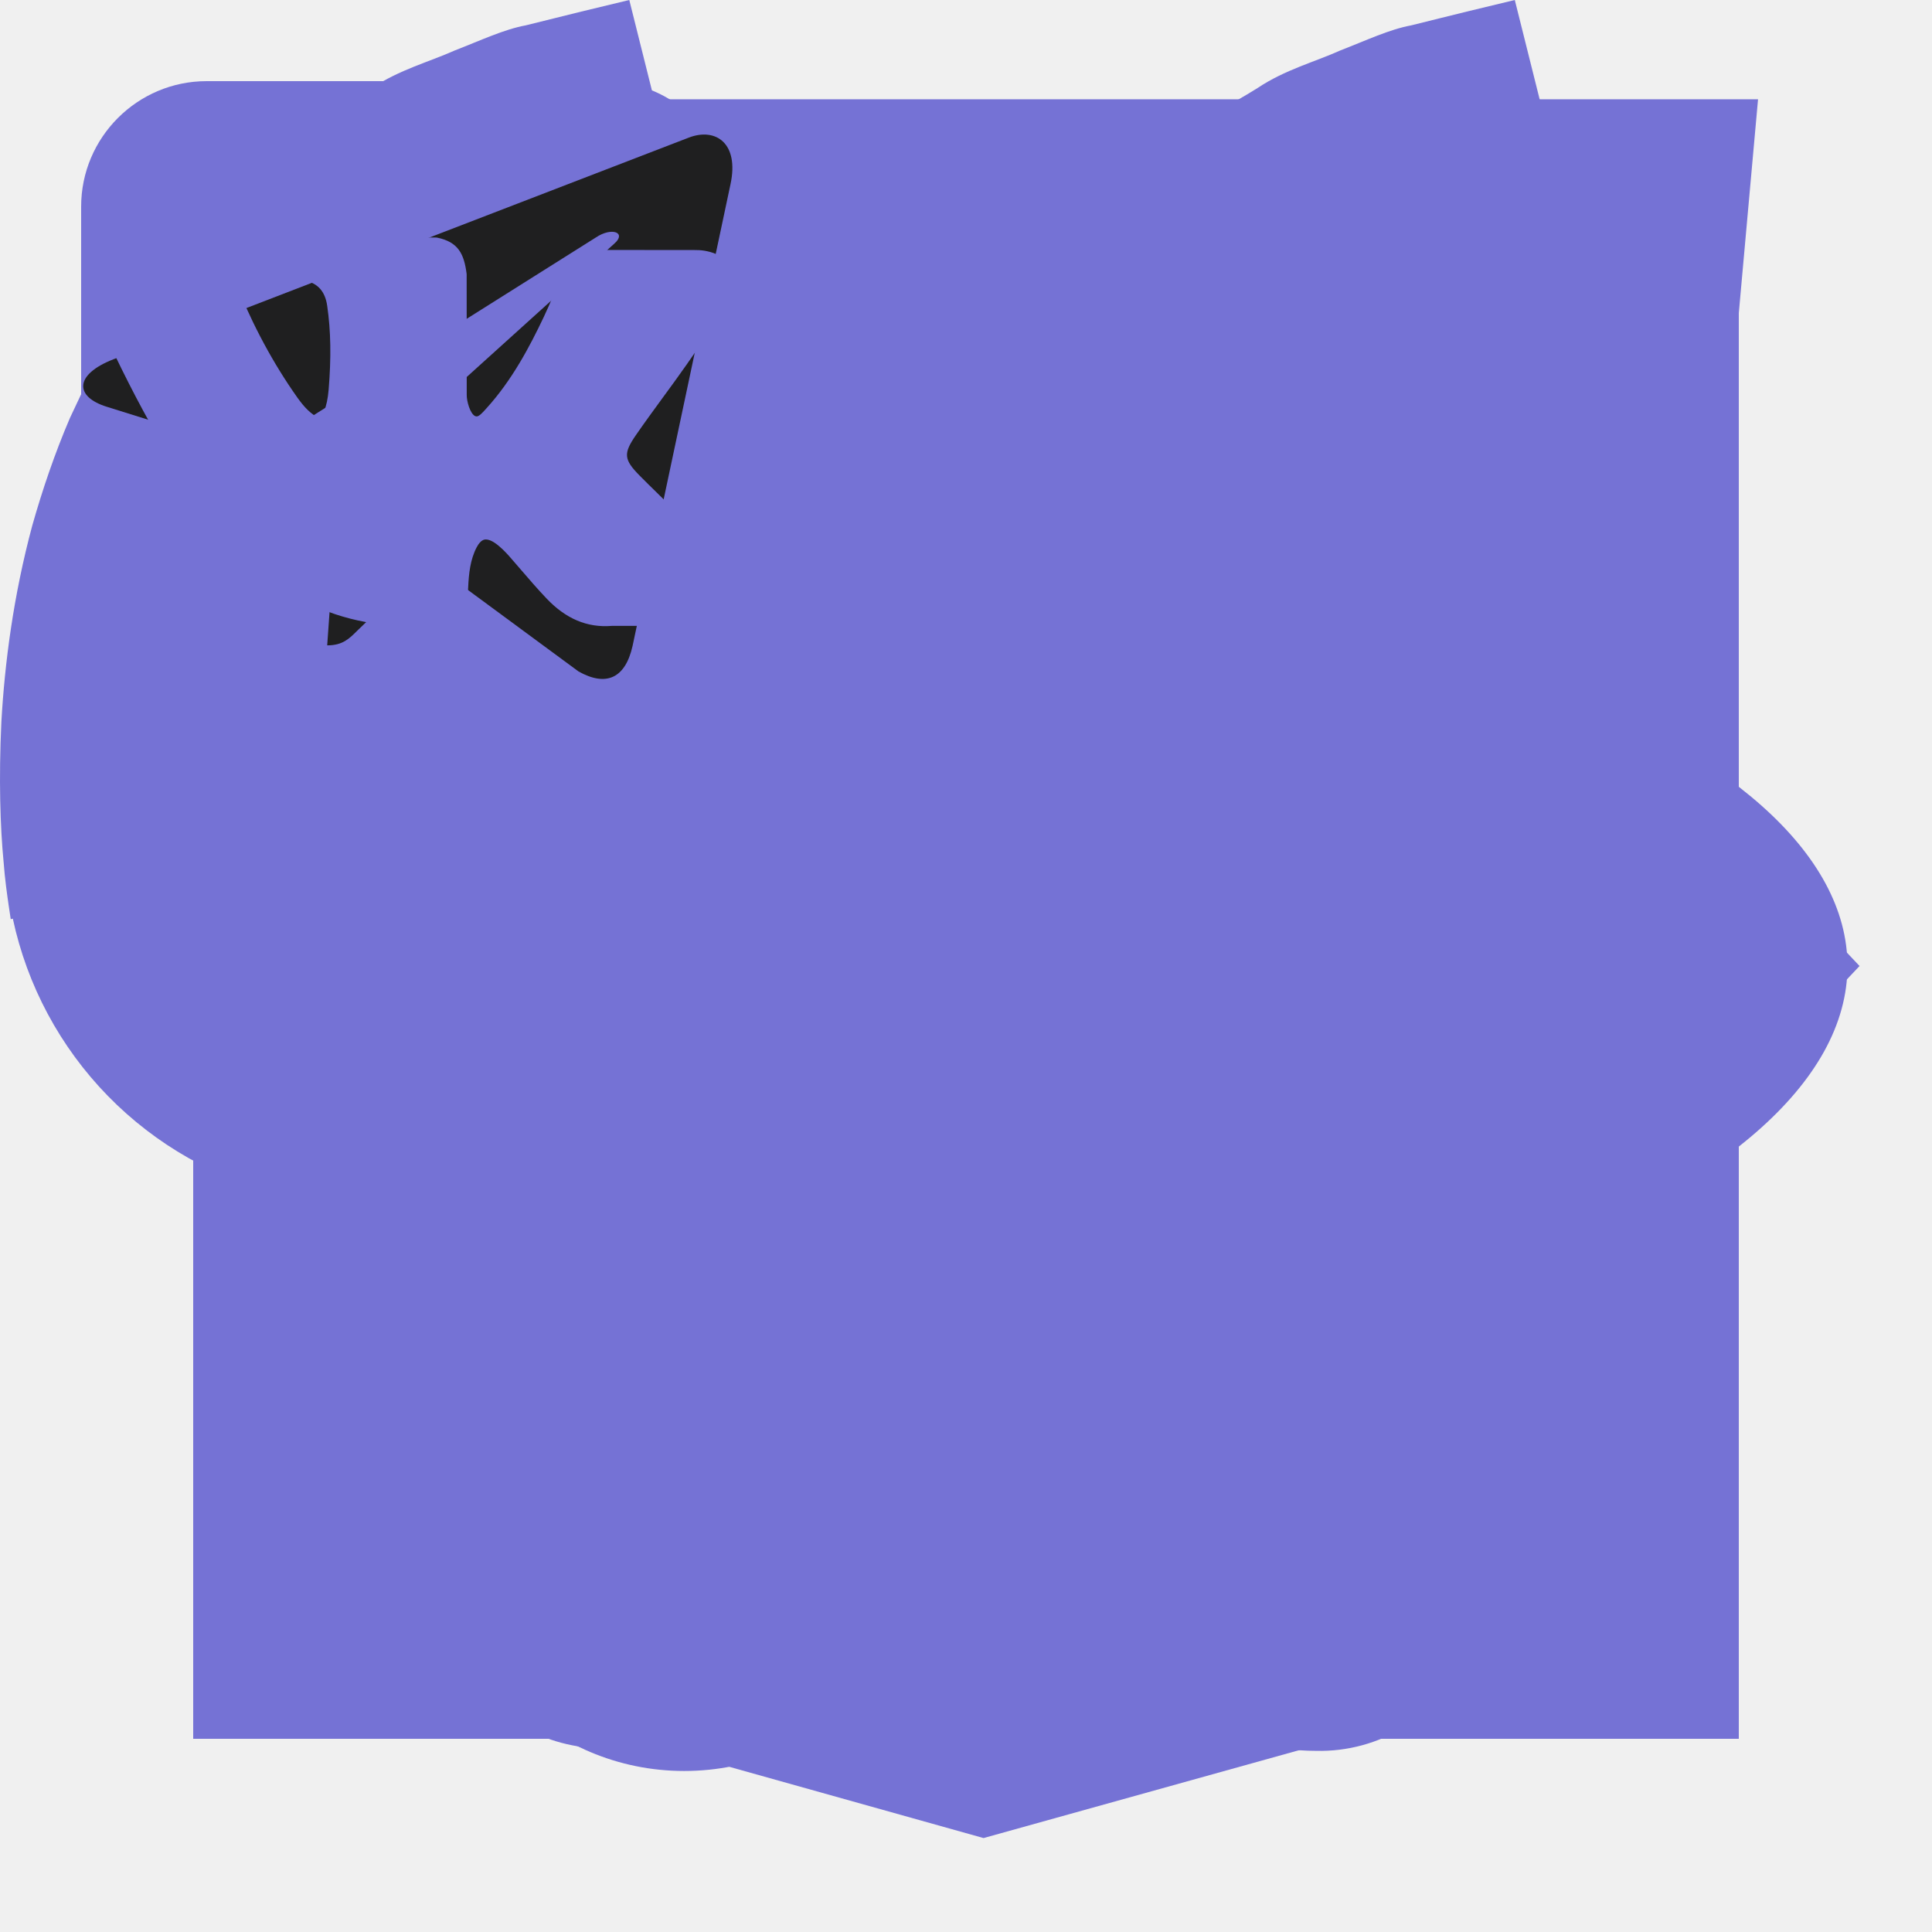
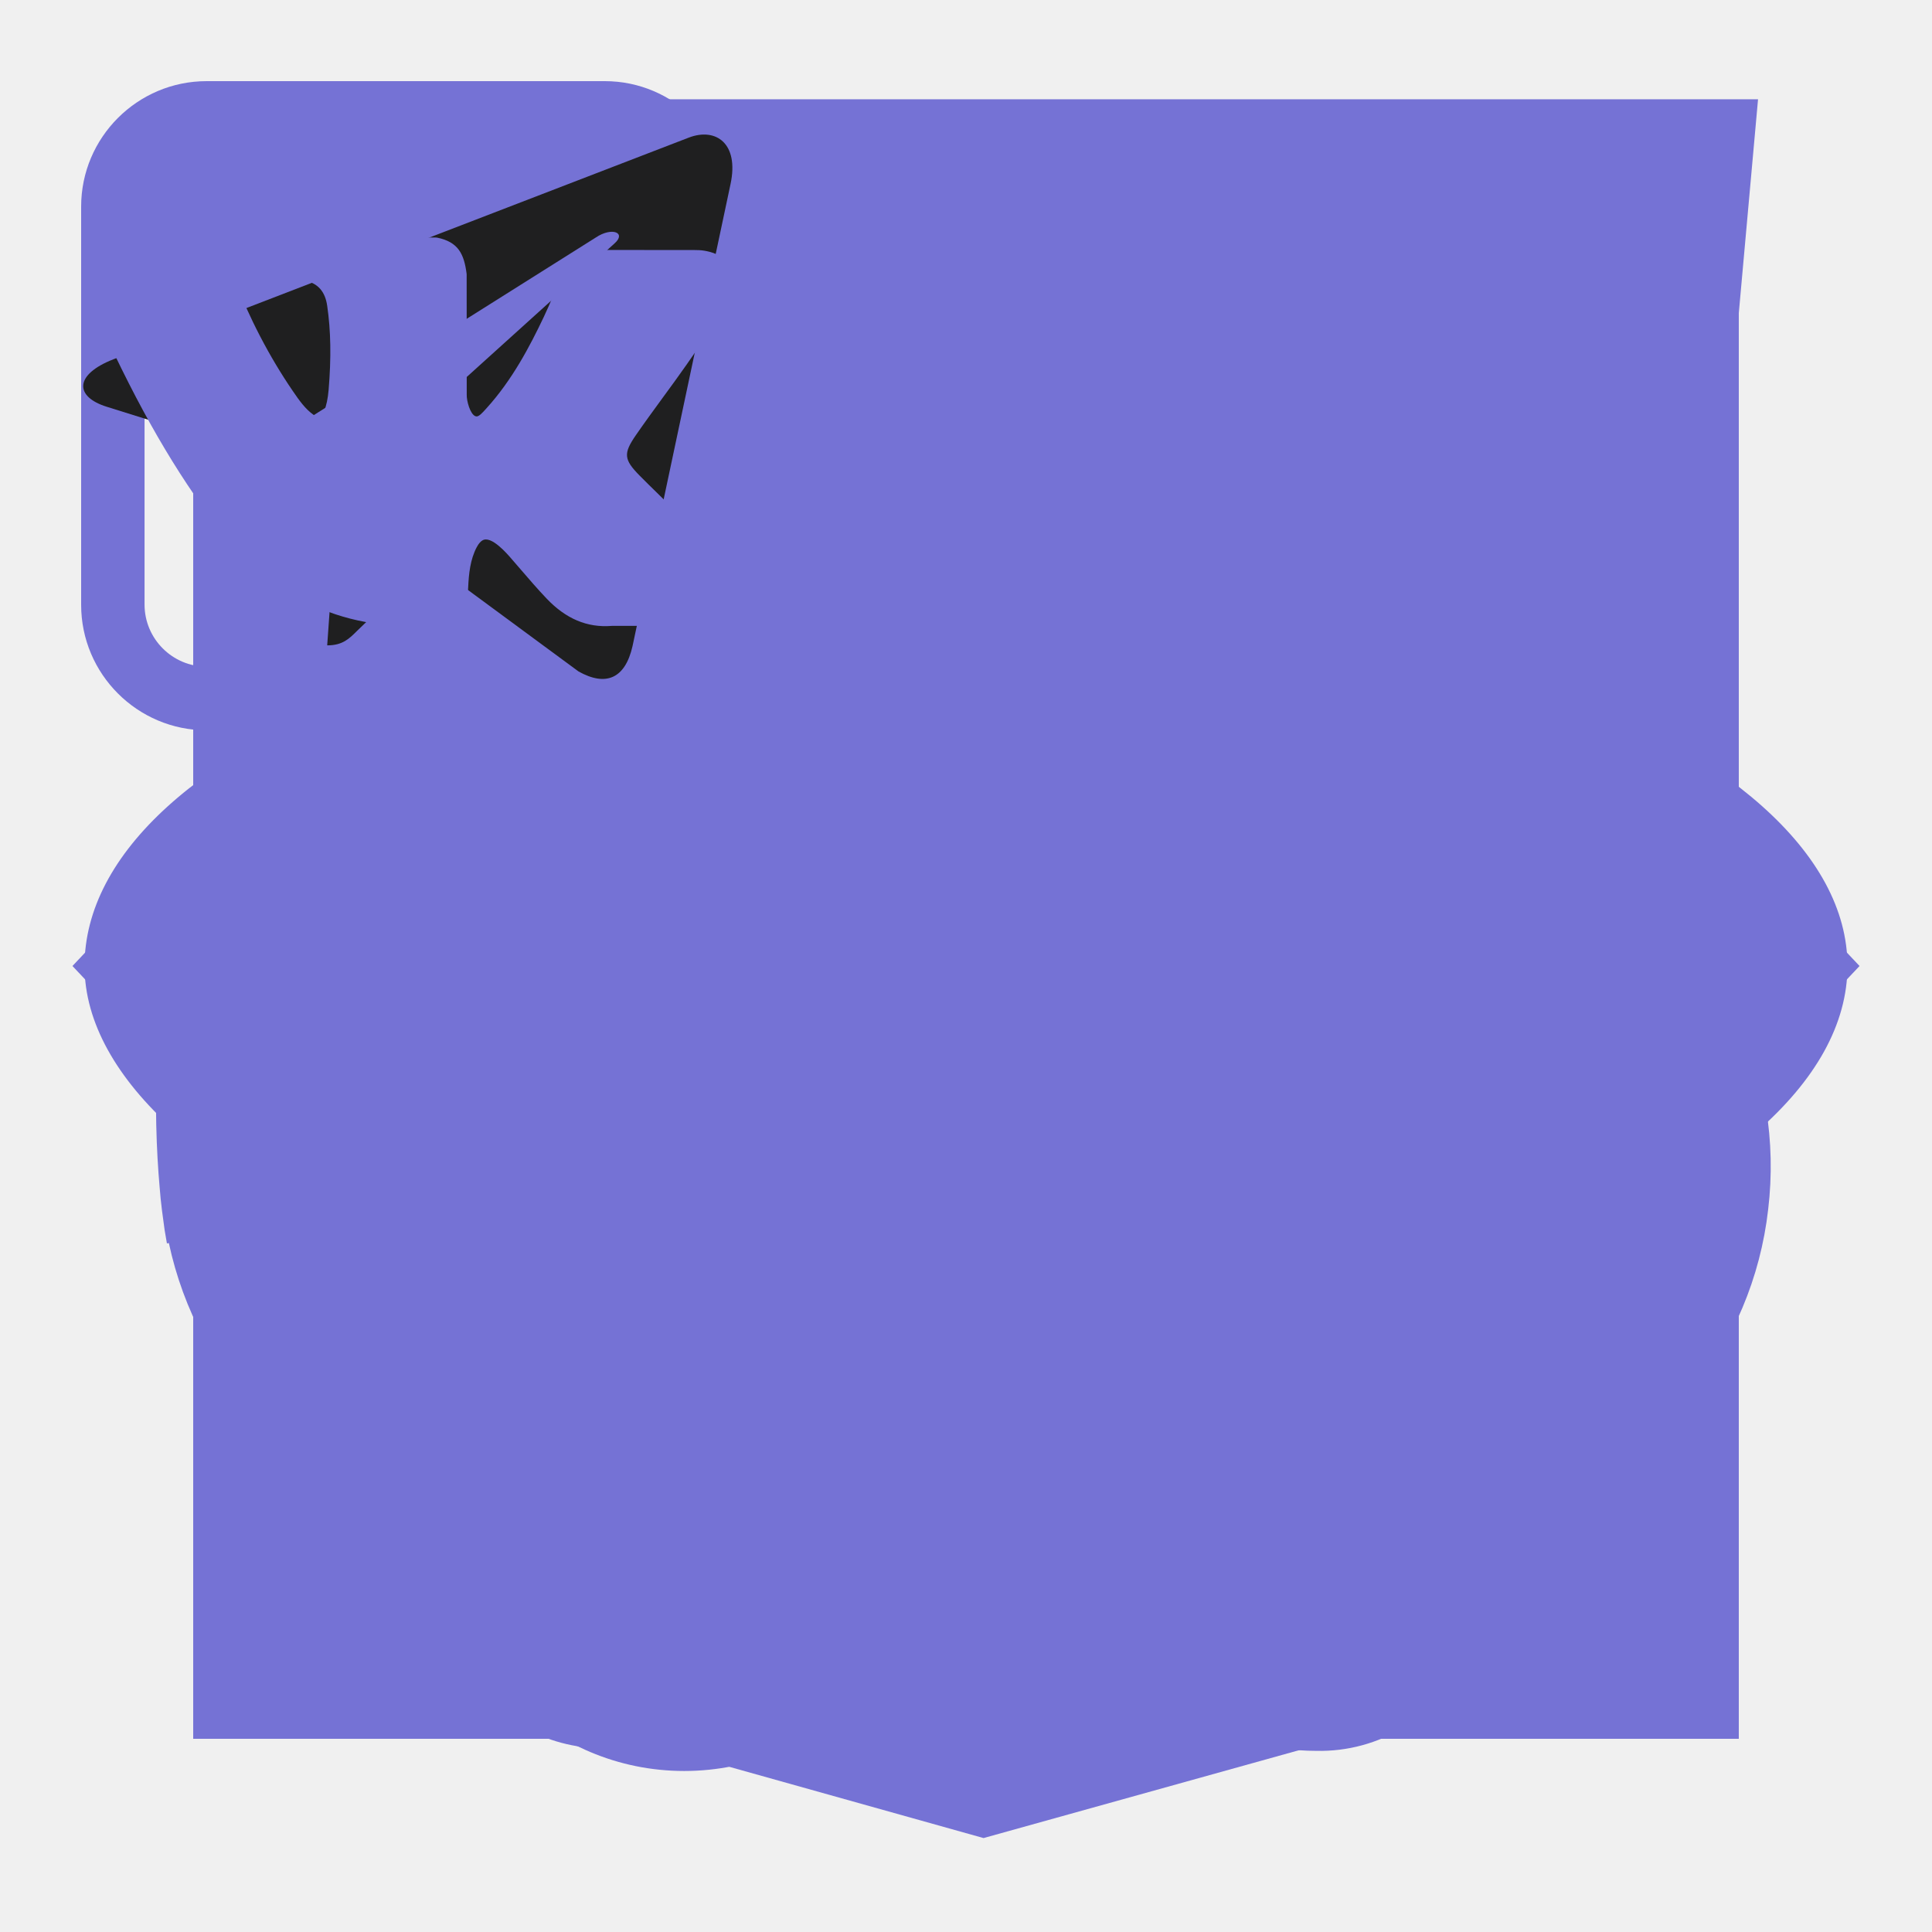
<svg xmlns="http://www.w3.org/2000/svg" width="50" height="50" viewBox="0 0 50 50" fill="none">
  <g id="styledcomponents">
    <svg width="50" height="50" viewBox="0 0 50 50" fill="none">
      <path d="M37.259 6.25L36.989 7.65C36.571 10.302 36.722 11.061 37.868 12.045L38.975 12.955L37.829 18.03C37.144 21.059 36.304 23.597 35.771 24.431C35.313 25.15 34.78 26.21 34.664 26.779C34.473 27.459 33.825 28.143 32.833 28.748C31.958 29.242 30.238 30.566 29.02 31.629C28.047 32.499 27.377 33.033 27.013 33.262L25.823 34.196C25.442 34.805 25.225 35.295 25.142 35.667C25.059 36.05 25.106 36.304 25.229 36.49C25.348 36.669 25.553 36.795 25.834 36.874C26.167 36.951 26.51 36.979 26.851 36.956C27.622 36.904 28.386 36.769 29.128 36.555C29.381 36.487 29.579 36.422 29.752 36.365C30.019 36.039 30.635 35.424 31.727 34.353C34.625 31.515 35.731 29.961 34.589 30.38C34.167 30.53 34.358 30.151 35.082 29.392C36.61 27.914 37.486 25.68 39.317 18.675C40.766 13.144 40.766 13.066 41.833 13.066C42.334 13.066 43.75 13.152 43.75 13.152V6.25H40.499H37.259ZM24.422 18.081C23.369 18.073 21.106 19.666 14.33 25.161C14.038 25.852 14.013 26.328 14.146 26.636C14.233 26.847 14.392 26.994 14.611 27.101C14.828 27.209 15.109 27.273 15.419 27.298C16.035 27.352 16.763 27.255 17.35 27.141L17.747 27.051C17.883 26.87 18.061 26.725 18.266 26.629C18.684 26.4 20.439 24.81 22.194 23.106C25.283 19.999 26.007 18.596 24.75 18.142C24.646 18.101 24.533 18.08 24.422 18.081ZM32.336 20.239C31.41 20.264 29.741 21.331 26.883 23.597C25.449 24.753 24.541 25.376 24.054 25.505L22.165 26.987C21.455 28.275 21.351 29.074 21.538 29.514C21.585 29.622 21.653 29.721 21.739 29.803C21.824 29.886 21.925 29.95 22.036 29.994C22.311 30.102 22.605 30.156 22.901 30.155C23.608 30.147 24.311 30.045 24.991 29.85C25.345 29.756 25.695 29.646 26.04 29.521L26.144 29.478L26.335 29.378C26.696 28.916 27.525 28.046 28.563 27.044C31.842 23.901 33.518 21.667 33.176 20.833C33.021 20.429 32.754 20.225 32.336 20.239ZM23.6 24.105C23.333 24.134 22.735 24.592 21.657 25.53C20.1 26.897 18.403 27.685 17.815 27.334C17.679 27.364 17.542 27.393 17.404 27.42C16.806 27.538 16.06 27.635 15.393 27.581C15.079 27.562 14.771 27.485 14.485 27.355C14.215 27.233 14 27.016 13.88 26.747C13.746 26.425 13.746 26.024 13.898 25.512L11.555 27.423L6.254 31.78V38.842L23.625 25.251C23.622 25.102 23.641 24.953 23.683 24.81C23.816 24.331 23.809 24.087 23.6 24.109V24.105ZM31.075 26.392C30.811 26.392 30.372 26.761 29.669 27.502C28.714 28.515 27.211 29.496 26.415 29.696L26.292 29.761C26.161 29.814 26.029 29.865 25.896 29.911C25.679 29.983 25.398 30.069 25.074 30.155C24.425 30.33 23.618 30.491 22.897 30.473C22.557 30.473 22.221 30.407 21.906 30.28C21.609 30.159 21.372 29.927 21.243 29.636C21.034 29.138 21.117 28.44 21.574 27.448L6.25 39.437V43.75H12.982L27.262 32.61C27.633 32.202 28.191 31.644 28.945 30.946C30.963 29.088 31.421 28.447 31.421 27.499C31.421 26.761 31.338 26.389 31.075 26.389V26.392ZM34.473 33.373L33.251 34.583C32.567 35.227 31.345 36.022 30.509 36.362L30.343 36.433L30.332 36.451L30.296 36.487C30.264 36.512 30.249 36.516 30.224 36.526C29.89 36.652 29.551 36.763 29.208 36.859C28.444 37.08 27.659 37.218 26.865 37.271C26.49 37.295 26.113 37.262 25.748 37.174C25.431 37.105 25.151 36.921 24.962 36.659C24.789 36.394 24.739 36.039 24.836 35.603C24.913 35.292 25.028 34.991 25.178 34.708L13.656 43.75H28.981L30.811 41.667C33.327 38.753 34.473 36.669 34.473 34.887V33.373Z" fill="#7572D5" />
    </svg>
  </g>
  <g id="codeSvg">
    <path fill-rule="evenodd" clip-rule="evenodd" d="M18.312 42.065L27.262 6.688L31.438 7.872L22.488 43.312L18.312 42.065Z" fill="#7572D5" />
    <path fill-rule="evenodd" clip-rule="evenodd" d="M13.502 12.688L16.562 15.928L7.995 25L16.562 34.072L13.502 37.312L1.875 25L13.502 12.688Z" fill="#7572D5" />
    <path fill-rule="evenodd" clip-rule="evenodd" d="M36.498 12.688L33.438 15.928L42.005 25L33.438 34.072L36.498 37.312L48.125 25L36.498 12.688Z" fill="#7572D5" />
  </g>
  <g id="css">
    <svg width="50" height="50" viewBox="0 0 50 50" fill="none">
      <path d="M38.051 10.844L12.946 10.838L13.351 15.755L32.638 15.758L32.152 20.85H19.503L19.961 25.674H31.736L31.039 32.281L25.497 33.789L19.866 32.27L19.508 28.313H14.536L15.088 35.541L25.497 38.734L35.731 35.865L38.049 10.845L38.051 10.844ZM5.498 2.569H45.498L41.86 43L25.454 47.569L9.14 42.997L5.498 2.569Z" fill="#7572D5" />
    </svg>
  </g>
  <g id="react">
    <svg width="50" height="50" viewBox="0 0 50 50" fill="none">
      <g clip-path="url(#clip0_20_1854)">
        <path d="M47.812 25C47.812 22.083 44.688 19.375 39.479 17.5L38.542 17.188V16.771C39.688 11.042 38.854 6.771 36.25 5.208C33.646 3.646 29.792 5.104 25.625 8.75L25 9.375L24.792 9.167H24.583C20.312 5.208 16.146 3.854 13.542 5.312C10.938 6.771 10.208 10.833 11.25 16.146C11.36 16.484 11.43 16.833 11.458 17.188L10.312 17.604C5.208 19.375 2.188 22.083 2.188 25C2.188 27.917 5.521 30.833 10.729 32.708L11.458 32.917C11.33 33.285 11.259 33.672 11.25 34.062C10.208 39.271 11.146 43.229 13.542 44.688C15.938 46.146 20.312 44.792 24.479 41.146L25.104 40.625L25.938 41.458C28.854 43.958 31.771 45.312 34.062 45.312C34.871 45.331 35.667 45.114 36.354 44.688C38.958 43.229 39.896 38.958 38.75 33.542V33.333C38.705 33.162 38.67 32.988 38.646 32.812H38.958C44.479 30.833 47.812 28.021 47.812 25ZM44.792 25C44.792 26.25 42.5 28.438 38.021 29.896H37.812C37.266 28.22 36.605 26.584 35.833 25C36.562 23.333 37.188 21.667 37.708 20.104L38.542 20.312C42.708 21.771 44.792 23.75 44.792 25ZM27.917 39.167L27.083 38.542C28.276 37.22 29.389 35.829 30.417 34.375L35.729 33.542C35.833 33.75 35.833 33.958 35.938 34.062C36.309 35.949 36.379 37.883 36.146 39.792C35.999 40.705 35.561 41.545 34.896 42.188C33.854 42.812 31.042 41.979 27.917 39.167ZM26.562 34.583L25.104 36.458L23.438 34.583H26.562ZM12.292 20C12.815 21.717 13.477 23.39 14.271 25C13.476 26.646 12.815 28.353 12.292 30.104L11.667 29.896C9.843 29.32 8.145 28.401 6.667 27.188C6.284 26.945 5.956 26.626 5.705 26.249C5.454 25.872 5.284 25.447 5.208 25C5.208 23.75 7.292 21.771 11.25 20.417L12.292 20ZM23.438 15.417L25 13.646L26.562 15.417H23.438ZM34.896 7.812C36.042 8.437 36.667 11.562 35.729 16.146C35.734 16.202 35.727 16.259 35.709 16.313C35.691 16.366 35.663 16.416 35.625 16.458L30.417 15.625C29.389 14.171 28.276 12.78 27.083 11.458L27.708 10.938C31.042 8.021 33.75 7.187 34.896 7.812ZM17.5 18.854L16.667 20.208L15.938 21.562C15.625 20.833 15.417 20.104 15.104 19.271L17.5 18.854ZM15.104 30.729C15.417 30 15.625 29.271 15.938 28.438L16.667 29.792L17.5 31.146L15.104 30.729ZM32.5 25C31.97 26.142 31.379 27.255 30.729 28.333C30.104 29.479 29.375 30.521 28.75 31.562H21.25C20.521 30.417 19.792 29.375 19.271 28.333C18.616 27.258 18.025 26.145 17.5 25C18.005 23.846 18.597 22.732 19.271 21.667C19.869 20.587 20.53 19.544 21.25 18.542C23.746 18.333 26.254 18.333 28.75 18.542C29.479 19.583 30.104 20.625 30.729 21.667C31.403 22.732 31.995 23.846 32.5 25ZM33.333 20.208L32.5 18.854L34.896 19.375C34.664 20.121 34.386 20.851 34.062 21.562L33.333 20.208ZM32.5 31.146L33.333 29.792L34.062 28.333L35 30.729L32.5 31.146ZM22.812 11.354H22.917L19.583 15.521L14.375 16.354C14.271 16.042 14.271 15.833 14.167 15.521C13.333 11.25 13.958 8.333 15 7.812C15.277 7.631 15.61 7.557 15.938 7.604C17.396 7.604 19.896 8.646 22.708 11.146L22.812 11.354ZM14.167 34.583C14.186 34.262 14.256 33.945 14.375 33.646L19.688 34.375C20.689 35.848 21.803 37.241 23.021 38.542L22.812 38.75L22.604 38.958C21.184 40.274 19.521 41.3 17.708 41.979C17.311 42.187 16.875 42.313 16.427 42.349C15.98 42.385 15.53 42.33 15.104 42.188C13.958 41.562 13.333 38.75 14.167 34.583Z" fill="#7572D5" />
        <path d="M25 20.417C24.089 20.396 23.193 20.647 22.426 21.138C21.659 21.629 21.055 22.337 20.692 23.173C20.329 24.008 20.223 24.933 20.388 25.828C20.553 26.724 20.981 27.551 21.618 28.202C22.255 28.854 23.071 29.301 23.963 29.486C24.855 29.672 25.781 29.587 26.625 29.243C27.468 28.9 28.191 28.313 28.699 27.557C29.207 26.801 29.479 25.911 29.479 25C29.48 23.802 29.011 22.652 28.174 21.795C27.337 20.939 26.197 20.444 25 20.417Z" fill="#7572D5" />
      </g>
      <defs>
        <clipPath id="clip0_20_1854">
          <rect width="50" height="50" fill="white" />
        </clipPath>
      </defs>
    </svg>
  </g>
  <g id="TS">
    <svg width="50" height="50" viewBox="0 0 50 50" fill="none">
      <path d="M5 25V45H45V5H5V25ZM37.235 23.407C38.252 23.66 39.025 24.112 39.737 24.848C40.105 25.242 40.652 25.958 40.695 26.132C40.708 26.182 38.968 27.348 37.915 28.003C37.877 28.028 37.723 27.863 37.553 27.61C37.037 26.86 36.498 26.537 35.673 26.48C34.46 26.397 33.68 27.032 33.687 28.092C33.676 28.352 33.734 28.611 33.857 28.842C34.123 29.393 34.62 29.725 36.173 30.397C39.038 31.63 40.263 32.442 41.025 33.597C41.875 34.885 42.067 36.943 41.488 38.473C40.855 40.137 39.28 41.267 37.063 41.64C36.378 41.762 34.753 41.743 34.017 41.61C32.41 41.323 30.887 40.53 29.947 39.488C29.578 39.083 28.86 38.022 28.905 37.947C28.923 37.92 29.088 37.818 29.272 37.712C29.452 37.61 30.123 37.222 30.758 36.853L31.908 36.187L32.15 36.543C32.487 37.057 33.222 37.762 33.667 37.997C34.943 38.67 36.695 38.575 37.558 37.8C37.732 37.654 37.869 37.469 37.96 37.261C38.05 37.053 38.092 36.827 38.08 36.6C38.08 36.137 38.022 35.933 37.78 35.583C37.47 35.14 36.835 34.767 35.032 33.983C32.968 33.095 32.08 32.543 31.267 31.667C30.759 31.088 30.384 30.405 30.168 29.667C30.017 29.102 29.978 27.685 30.098 27.115C30.523 25.12 32.028 23.732 34.2 23.318C34.905 23.185 36.543 23.235 37.235 23.407ZM27.845 25.077L27.858 26.715H22.65V41.508H18.967V26.715H13.763V25.108C13.763 24.218 13.782 23.475 13.807 23.458C13.827 23.432 16.995 23.418 20.835 23.425L27.827 23.445L27.845 25.077Z" fill="#7572D5" />
    </svg>
  </g>
  <g id="figma">
    <defs>
      <clipPath id="clip20_1881">
        <rect width="50" height="50" fill="white" fill-opacity="0" />
      </clipPath>
    </defs>
    <rect width="50" height="50" fill="#FFFFFF" fill-opacity="0" />
    <g clip-path="url(#clip20_1881)">
      <path d="M17.708 4.167C14.257 4.167 11.458 6.965 11.458 10.417C11.458 13.868 14.257 16.667 17.708 16.667L32.292 16.667C35.743 16.667 38.542 13.868 38.542 10.417C38.542 6.965 35.743 4.167 32.292 4.167L17.708 4.167Z" fill="#7572D5" fill-opacity="1" fill-rule="nonzero" />
      <path d="M32.292 18.75C28.84 18.75 26.042 21.548 26.042 25C26.042 28.452 28.84 31.25 32.292 31.25C35.744 31.25 38.542 28.452 38.542 25C38.542 21.548 35.744 18.75 32.292 18.75Z" fill="#7572D5" fill-opacity="1" fill-rule="nonzero" />
      <path d="M11.458 25C11.458 21.548 14.257 18.75 17.708 18.75L23.958 18.75L23.958 31.25L17.708 31.25C14.257 31.25 11.458 28.452 11.458 25Z" fill="#7572D5" fill-opacity="1" fill-rule="nonzero" />
      <path d="M17.708 33.333C14.257 33.333 11.458 36.131 11.458 39.583C11.458 43.035 14.257 45.833 17.708 45.833C21.16 45.833 23.958 43.035 23.958 39.583L23.958 33.333L17.708 33.333Z" fill="#7572D5" fill-opacity="1" fill-rule="nonzero" />
    </g>
  </g>
  <g id="quote">
    <svg width="50" height="50" viewBox="0 0 50 50" fill="none">
-       <path d="M9.498 12.438C9.034 12.438 8.588 12.508 8.144 12.573C8.288 12.09 8.436 11.598 8.673 11.156C8.911 10.515 9.282 9.958 9.65 9.398C9.959 8.792 10.503 8.381 10.903 7.862C11.321 7.358 11.892 7.023 12.344 6.604C12.788 6.167 13.369 5.948 13.832 5.64C14.315 5.362 14.736 5.056 15.186 4.91L16.309 4.448L17.296 4.037L16.286 0L15.042 0.3C14.644 0.4 14.159 0.517 13.607 0.656C13.042 0.76 12.44 1.046 11.769 1.306C11.107 1.602 10.34 1.802 9.628 2.277C8.911 2.731 8.084 3.11 7.355 3.719C6.648 4.346 5.796 4.89 5.167 5.688C4.48 6.433 3.8 7.217 3.273 8.108C2.663 8.958 2.248 9.892 1.811 10.815C1.415 11.738 1.096 12.681 0.836 13.598C0.342 15.435 0.121 17.181 0.036 18.675C-0.035 20.171 0.007 21.415 0.094 22.315C0.125 22.74 0.184 23.152 0.225 23.438L0.278 23.788L0.332 23.775C0.702 25.506 1.555 27.096 2.792 28.363C4.029 29.629 5.599 30.52 7.321 30.931C9.042 31.342 10.845 31.258 12.521 30.687C14.196 30.117 15.676 29.083 16.789 27.707C17.902 26.33 18.603 24.667 18.81 22.909C19.017 21.151 18.722 19.37 17.959 17.773C17.196 16.176 15.997 14.827 14.5 13.883C13.002 12.938 11.268 12.437 9.498 12.438ZM32.415 12.438C31.951 12.438 31.505 12.508 31.061 12.573C31.205 12.09 31.353 11.598 31.59 11.156C31.828 10.515 32.198 9.958 32.567 9.398C32.876 8.792 33.419 8.381 33.819 7.862C34.238 7.358 34.809 7.023 35.261 6.604C35.705 6.167 36.286 5.948 36.748 5.64C37.232 5.362 37.653 5.056 38.103 4.91L39.225 4.448L40.213 4.037L39.203 0L37.959 0.3C37.561 0.4 37.075 0.517 36.523 0.656C35.959 0.76 35.357 1.046 34.686 1.306C34.026 1.604 33.257 1.802 32.544 2.279C31.828 2.733 31 3.112 30.271 3.721C29.565 4.348 28.713 4.892 28.084 5.688C27.396 6.433 26.717 7.217 26.19 8.108C25.58 8.958 25.165 9.892 24.728 10.815C24.332 11.738 24.013 12.681 23.753 13.598C23.259 15.435 23.038 17.181 22.953 18.675C22.882 20.171 22.923 21.415 23.011 22.315C23.042 22.74 23.101 23.152 23.142 23.438L23.194 23.788L23.248 23.775C23.619 25.506 24.472 27.096 25.709 28.363C26.945 29.629 28.516 30.52 30.237 30.931C31.959 31.342 33.762 31.258 35.438 30.687C37.113 30.117 38.593 29.083 39.706 27.707C40.819 26.33 41.519 24.667 41.726 22.909C41.933 21.151 41.639 19.37 40.876 17.773C40.113 16.176 38.914 14.827 37.416 13.883C35.919 12.938 34.185 12.437 32.415 12.438Z" fill="#7572D5" fill-opacity="1" fill-rule="nonzero" />
+       <defs>
+         <clipPath id="clip20_1942">
+           <rect id="quote-alt-right-svg 1" width="50" height="50" fill="white" fill-opacity="0" />
+         </clipPath>
+       </defs>
+       <rect id="quote-alt-right-svg 1" width="50" height="50" fill="#FFFFFF" fill-opacity="0" />
+       <g clip-path="url(#clip20_1942)">
+         <path id="Vector" d="M13.54 20.83C13.07 20.83 12.63 20.9 12.18 20.96C12.33 20.48 12.47 19.99 12.71 19.55C12.95 18.91 13.32 18.35 13.69 17.79C14 17.18 14.54 16.77 14.94 16.25C15.36 15.75 15.93 15.41 16.38 14.99C16.83 14.56 17.41 14.34 17.87 14.03C18.35 13.75 18.77 13.45 19.22 13.3L20.35 12.84L21.33 12.43L20.32 8.39L19.08 8.69C18.68 8.79 18.2 8.91 17.65 9.05C17.08 9.15 16.48 9.44 15.81 9.7C15.15 9.99 14.38 10.19 13.67 10.67C12.95 11.12 12.12 11.5 11.39 12.11C10.69 12.74 9.83 13.28 9.21 14.08C8.52 14.82 7.84 15.61 7.31 16.5C6.7 17.35 6.29 18.28 5.85 19.21C5.45 20.13 5.13 21.07 4.87 21.99C4.38 23.83 4.16 25.57 4.07 27.07C4 28.56 4.05 29.81 4.13 30.71C4.16 31.13 4.22 31.54 4.26 31.83L4.32 32.18L4.37 32.17C4.74 33.9 5.59 35.49 6.83 36.75C8.07 38.02 9.64 38.91 11.36 39.32C13.08 39.73 14.88 39.65 16.56 39.08C18.23 38.51 19.71 37.47 20.83 36.1C21.94 34.72 22.64 33.06 22.85 31.3C23.06 29.54 22.76 27.76 22 26.16C21.23 24.57 20.04 23.22 18.54 22.27C17.04 21.33 15.31 20.83 13.54 20.83ZM36.45 20.83C35.99 20.83 35.54 20.9 35.1 20.96C35.24 20.48 35.39 19.99 35.63 19.55C35.87 18.91 36.24 18.35 36.61 17.79C36.91 17.18 37.46 16.77 37.86 16.25C38.28 15.75 38.85 15.41 39.3 14.99C39.74 14.56 40.32 14.34 40.79 14.03C41.27 13.75 41.69 13.45 42.14 13.3L43.26 12.84L44.25 12.43L43.24 8.39L42 8.69C41.6 8.79 41.11 8.91 40.56 9.05C40 9.15 39.4 9.44 38.72 9.7C38.06 9.99 37.3 10.19 36.58 10.67C35.87 11.12 35.04 11.5 34.31 12.11C33.6 12.74 32.75 13.28 32.12 14.08C31.43 14.82 30.76 15.61 30.23 16.5C29.62 17.35 29.2 18.28 28.77 19.21C28.37 20.13 28.05 21.07 27.79 21.99C27.3 23.83 27.08 25.57 26.99 27.07C26.92 28.56 26.96 29.81 27.05 30.71C27.08 31.13 27.14 31.54 27.18 31.83L27.23 32.18L27.29 32.17C27.66 33.9 28.51 35.49 29.75 36.75C30.98 38.02 32.55 38.91 34.28 39.32C36 39.73 37.8 39.65 39.48 39.08C41.15 38.51 42.63 37.47 43.74 36.1C44.86 34.72 45.56 33.06 45.76 31.3C45.97 29.54 45.68 27.76 44.91 26.16C44.15 24.57 42.95 23.22 41.45 22.27C39.96 21.33 38.22 20.83 36.45 20.83Z" fill="#7572D5" fill-opacity="1" fill-rule="nonzero" />
+       </g>
    </svg>
-   </g>
-   <g>
+   </g>&gt;
+         
+     <g>
    <svg width="21" height="21" viewBox="0 0 21 21" fill="none">
      <path id="inst" d="M15.652 2.1H5.348C3.557 2.1 2.1 3.556 2.1 5.347V8.778V15.653C2.1 17.444 3.557 18.9 5.348 18.9H15.652C17.443 18.9 18.9 17.444 18.9 15.653V8.771V5.341C18.893 3.556 17.437 2.1 15.652 2.1ZM16.583 4.035H16.957V4.403V6.882L14.116 6.889L14.109 4.042L16.583 4.035ZM8.098 8.771C8.636 8.03 9.509 7.538 10.493 7.538C11.478 7.538 12.351 8.024 12.889 8.771C13.243 9.257 13.447 9.854 13.447 10.497C13.447 12.124 12.121 13.455 10.487 13.455C8.853 13.455 7.54 12.124 7.54 10.497C7.54 9.854 7.75 9.257 8.098 8.771ZM17.259 15.646C17.259 16.532 16.538 17.253 15.652 17.253H5.348C4.463 17.253 3.741 16.532 3.741 15.646V8.771H6.247C6.031 9.303 5.906 9.887 5.906 10.497C5.906 13.029 7.967 15.089 10.5 15.089C13.033 15.089 15.094 13.029 15.094 10.497C15.094 9.887 14.969 9.303 14.752 8.771H17.259V15.646Z" fill="#7572D5" />
    </svg>
  </g>
  <g>
    <svg width="21" height="21" viewBox="0 0 21 21" fill="none">
      <path id="tg" d="M18.906 4.764L16.37 16.721C16.179 17.564 15.68 17.774 14.972 17.377L11.108 14.53L9.245 16.323C9.038 16.53 8.866 16.702 8.468 16.702L8.746 12.768L15.905 6.299C16.217 6.022 15.838 5.867 15.422 6.145L6.571 11.719L2.76 10.526C1.932 10.267 1.917 9.697 2.933 9.299L17.837 3.557C18.527 3.299 19.131 3.71 18.906 4.764Z" fill="#1F1F20" />
    </svg>
  </g>
  <g>
    <svg width="21" height="21" viewBox="0 0 21 21" fill="none">
      <path id="vk" d="M18.17 13.994C17.804 13.539 17.388 13.131 16.986 12.737C16.843 12.597 16.695 12.452 16.553 12.308C16.144 11.893 16.129 11.738 16.453 11.267C16.677 10.942 16.915 10.617 17.144 10.303C17.353 10.018 17.568 9.724 17.775 9.428L17.817 9.367C18.212 8.801 18.62 8.216 18.837 7.51C18.894 7.324 18.953 7.05 18.817 6.82C18.682 6.591 18.419 6.522 18.234 6.489C18.142 6.473 18.051 6.471 17.966 6.471L15.381 6.469L15.36 6.468C14.969 6.468 14.705 6.659 14.554 7.052C14.41 7.427 14.252 7.827 14.071 8.207C13.712 8.963 13.255 9.834 12.595 10.561L12.567 10.592C12.489 10.679 12.4 10.777 12.336 10.777C12.326 10.777 12.315 10.775 12.303 10.771C12.166 10.716 12.074 10.373 12.079 10.213C12.079 10.211 12.079 10.209 12.079 10.206L12.077 7.111C12.077 7.1 12.076 7.089 12.075 7.078C12.009 6.575 11.863 6.262 11.313 6.15C11.298 6.147 11.283 6.146 11.268 6.146H8.581C8.143 6.146 7.901 6.33 7.675 6.606C7.613 6.68 7.486 6.834 7.549 7.02C7.613 7.209 7.821 7.25 7.889 7.263C8.225 7.329 8.415 7.542 8.468 7.915C8.562 8.561 8.574 9.251 8.505 10.087C8.485 10.319 8.447 10.498 8.385 10.651C8.37 10.687 8.318 10.804 8.266 10.804C8.249 10.804 8.201 10.797 8.112 10.734C7.904 10.586 7.751 10.375 7.574 10.114C6.969 9.228 6.461 8.252 6.021 7.129C5.858 6.716 5.553 6.485 5.163 6.478C4.734 6.471 4.345 6.468 3.974 6.468C3.569 6.468 3.193 6.472 2.826 6.48C2.512 6.486 2.295 6.583 2.181 6.77C2.066 6.957 2.074 7.203 2.203 7.5C3.237 9.883 4.175 11.615 5.243 13.117C5.992 14.168 6.743 14.896 7.607 15.407C8.517 15.946 9.536 16.208 10.724 16.208C10.858 16.208 10.998 16.205 11.138 16.198C11.828 16.163 12.084 15.904 12.116 15.208C12.132 14.852 12.169 14.479 12.338 14.161C12.444 13.961 12.544 13.961 12.576 13.961C12.639 13.961 12.717 13.991 12.801 14.047C12.951 14.148 13.08 14.284 13.186 14.403C13.285 14.516 13.383 14.63 13.482 14.745C13.694 14.991 13.913 15.246 14.143 15.487C14.645 16.016 15.197 16.249 15.832 16.198H18.202C18.207 16.198 18.212 16.198 18.218 16.198C18.454 16.182 18.658 16.046 18.779 15.825C18.928 15.552 18.925 15.204 18.771 14.893C18.596 14.541 18.369 14.241 18.17 13.994Z" fill="#7572D5" />
    </svg>
  </g>
</svg>
